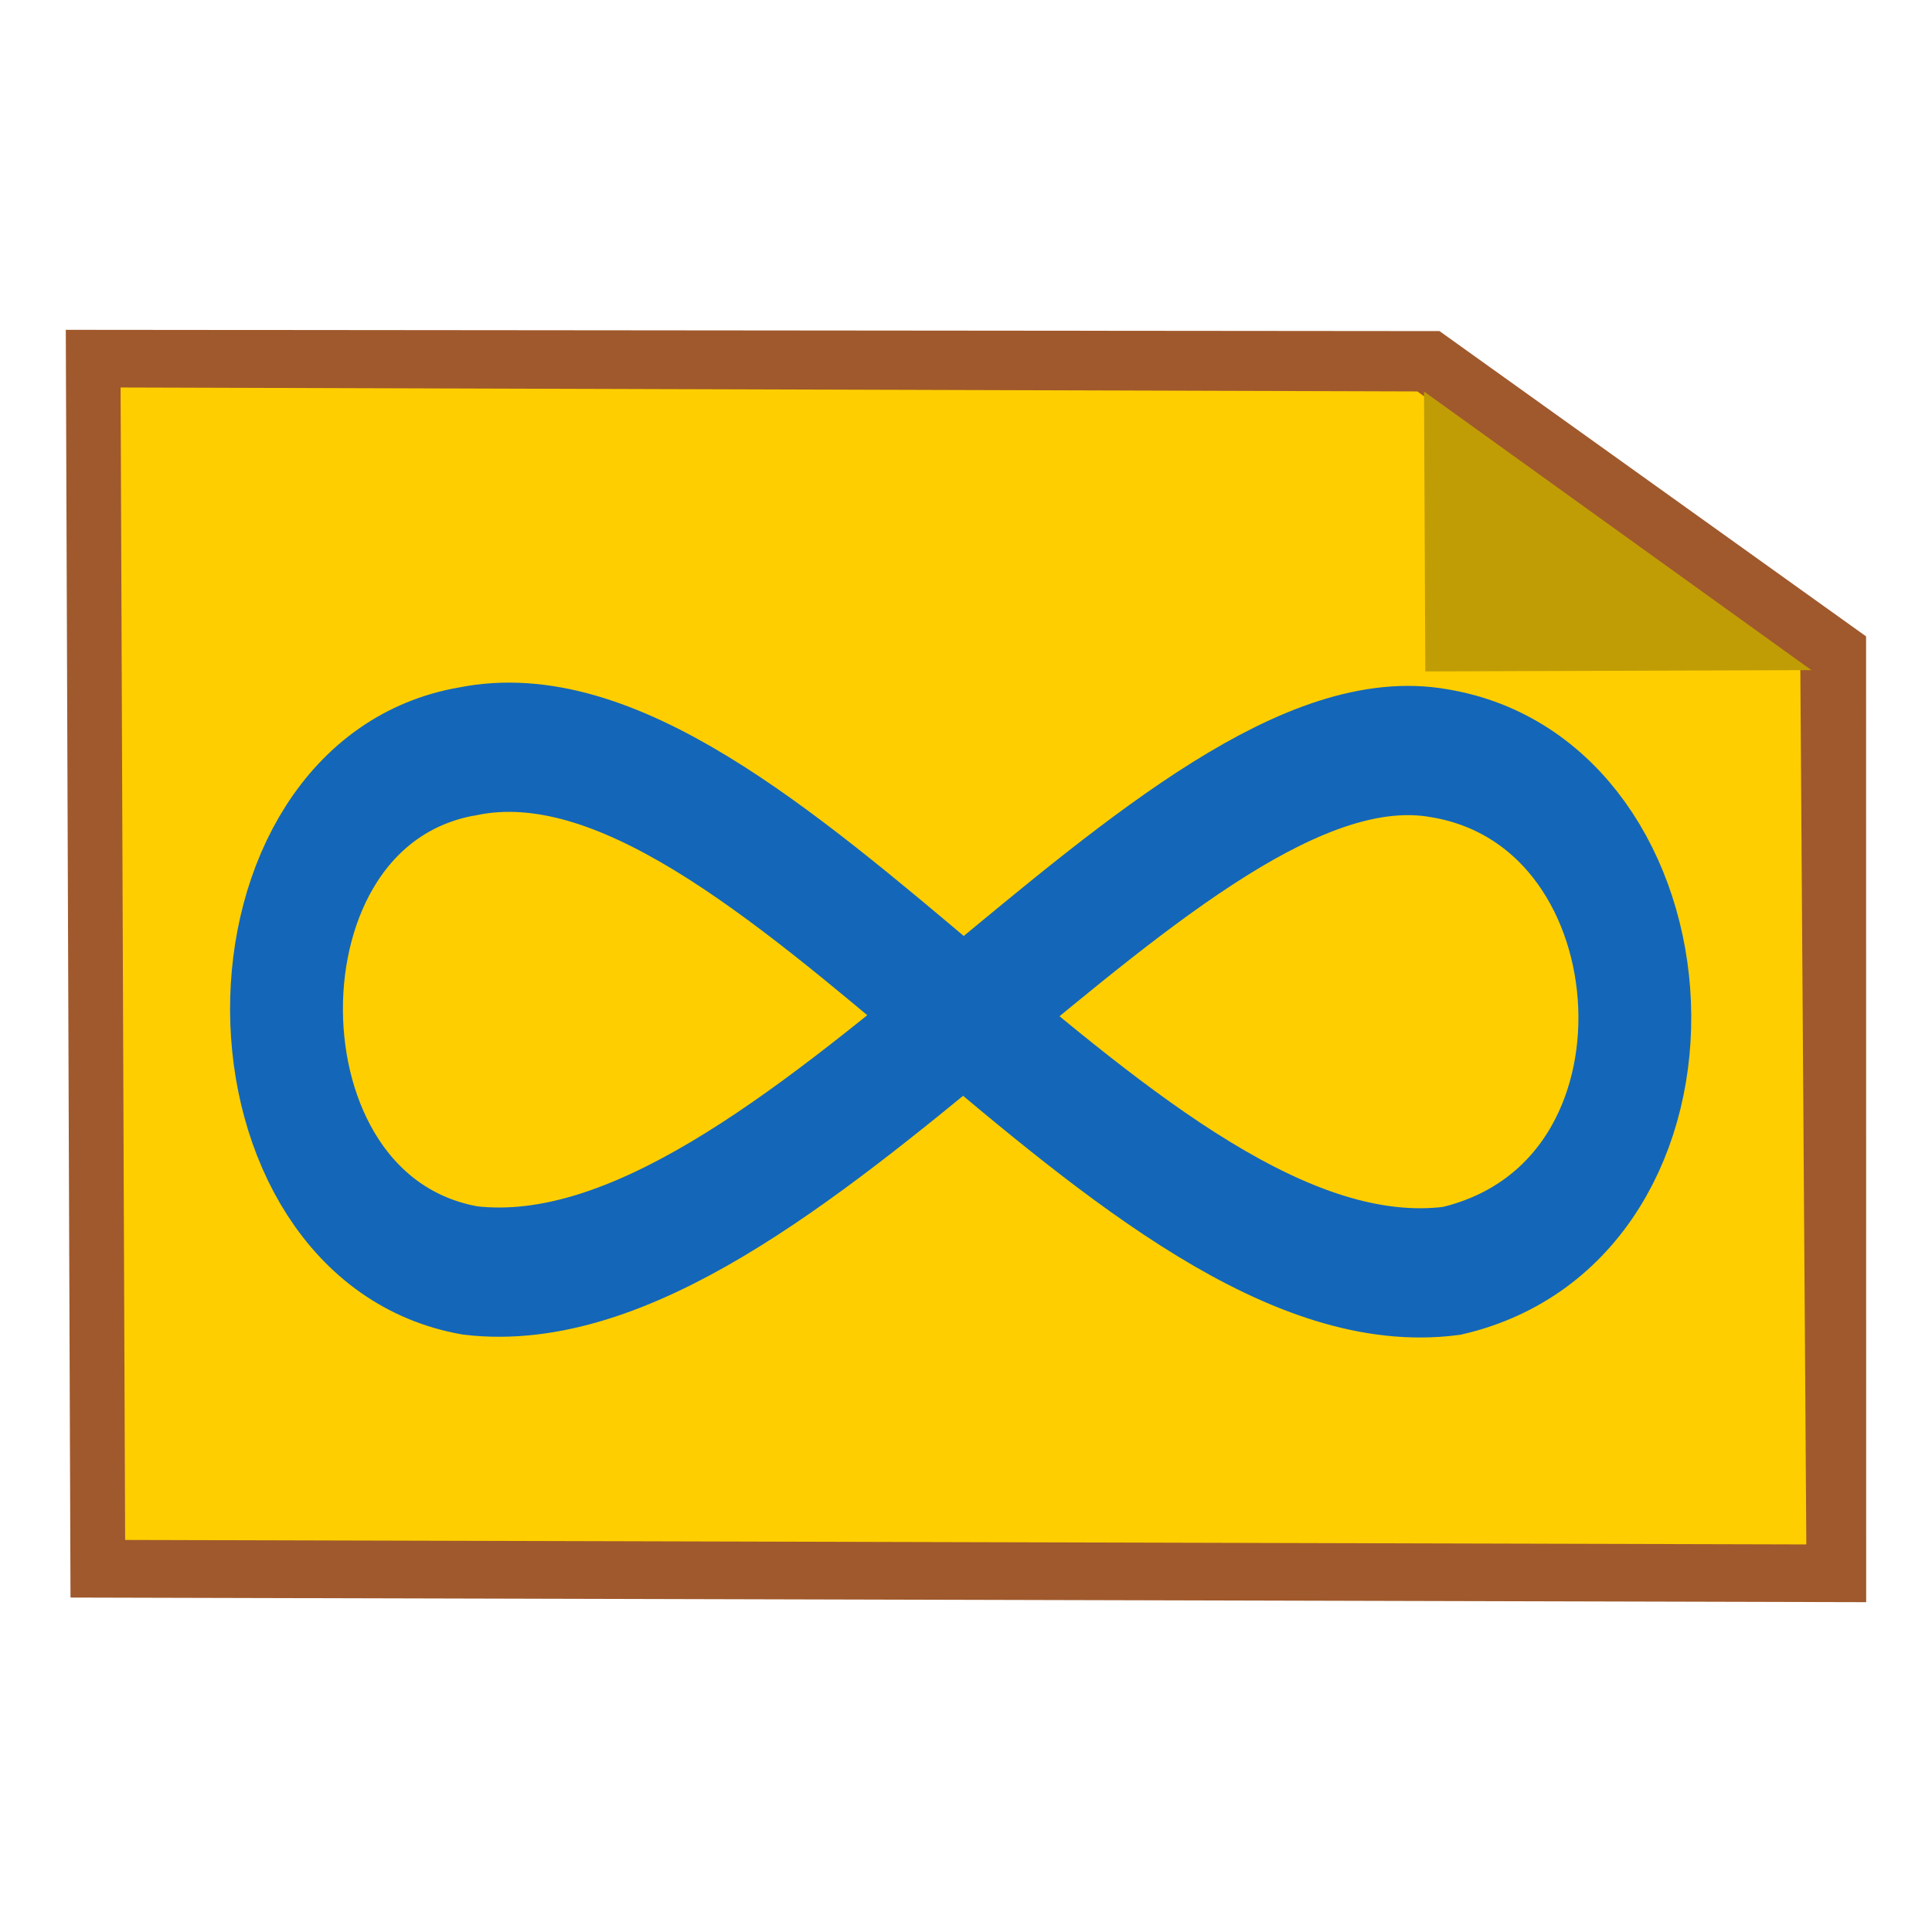
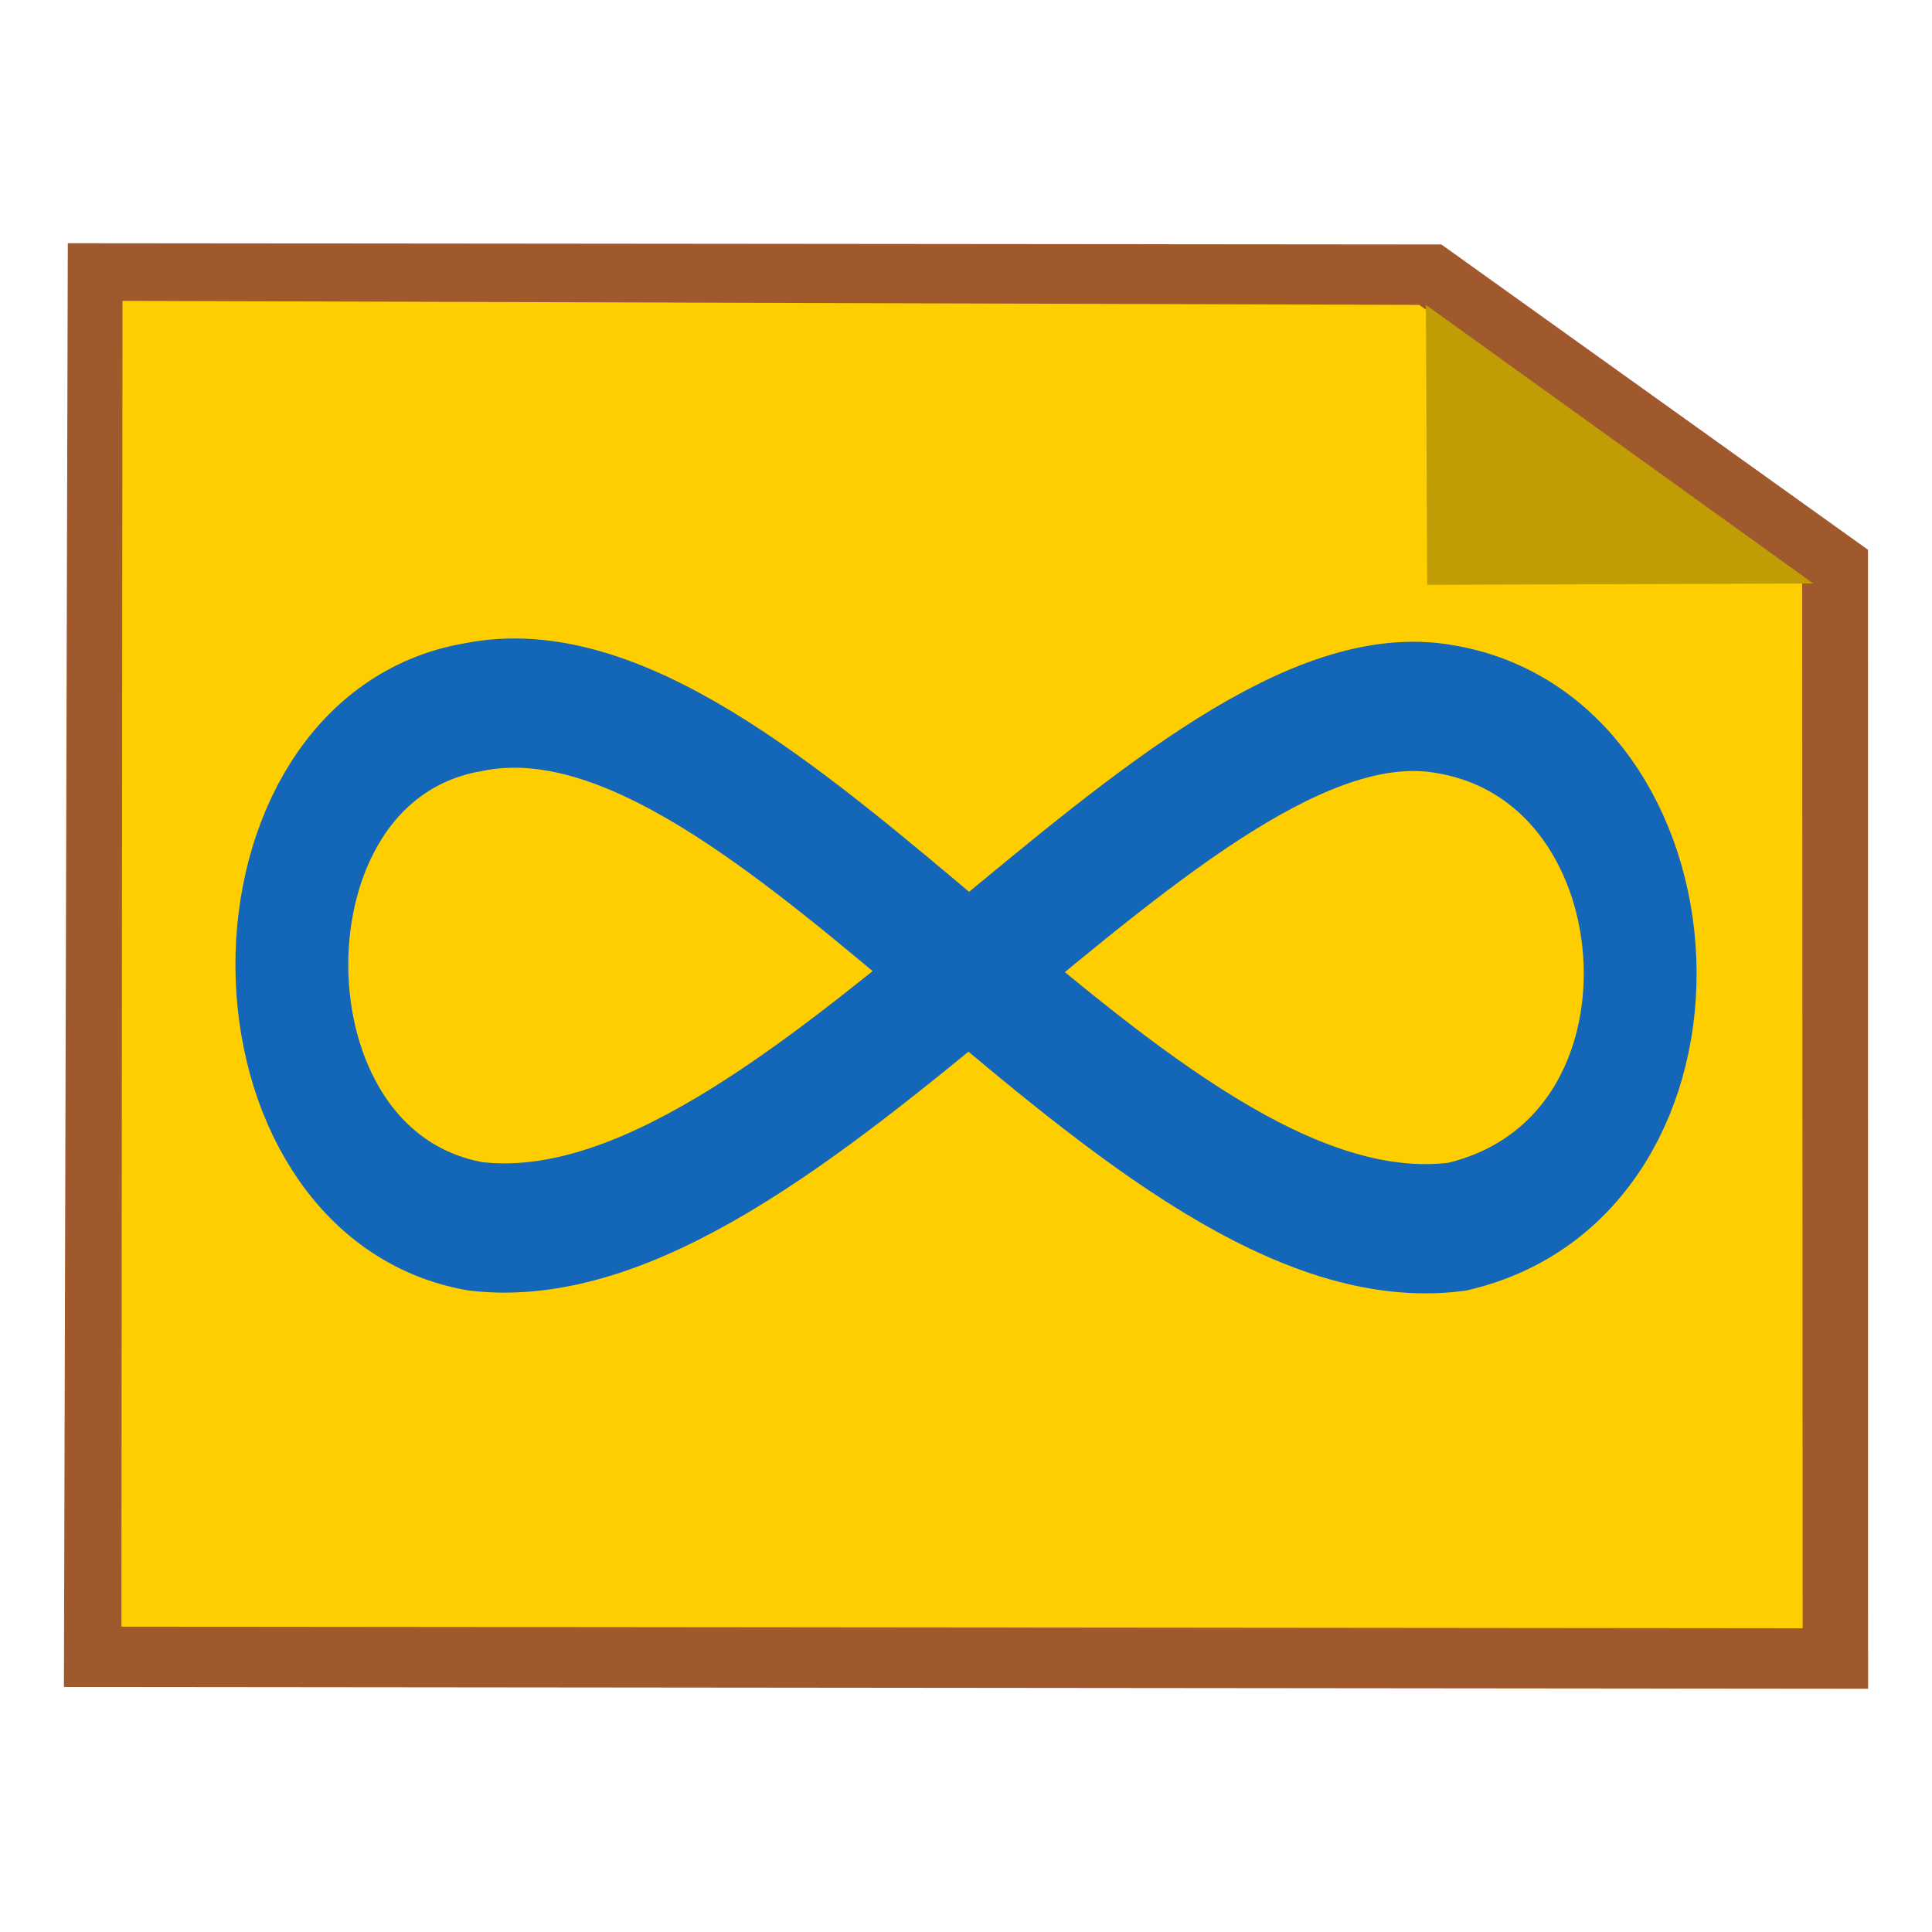
<svg xmlns="http://www.w3.org/2000/svg" version="1.1" viewBox="0 0 64 64" xml:space="preserve" id="svg1556">
  <defs id="defs1538">
    <clipPath id="clipPath4490">
      <path d="m0 48h48v-48h-48z" id="path1535" />
    </clipPath>
    <clipPath id="clipPath4424">
      <path d="M 0,48 H 48 V 0 H 0 Z" id="path920" />
    </clipPath>
  </defs>
-   <path style="fill:#a0592c;stroke:#a0592c;stroke-width:1.171px;stroke-linecap:butt;stroke-linejoin:miter;stroke-opacity:1;fill-opacity:1" d="m 2.767,11.512 44.73,0.041 13.734,9.829 0.003,31.105 -58.315,-0.15 z" id="path2772" />
-   <g transform="matrix(2.238773,0,0,-2.564431,-15.30085,95.53364)" id="g1554">
-     <path d="m 8.619,32.248 0.067,-14.887 24.876,-0.058 -0.089,11.346 -5.667,3.548 z" fill="#ffce00" id="path1540" style="stroke-width:0.987" />
+   <path style="fill:#a0592c;fill-opacity:1;stroke:#a0592c;stroke-width:1.171px;stroke-linecap:butt;stroke-linejoin:miter;stroke-opacity:1" d="m 2.83,8.643 44.73,0.041 13.734,9.829 0.003,36.844 -58.593,-0.058 z" id="path2772" />
+   <g transform="matrix(2.238773,0,0,-2.564431,-15.23849,92.66466)" id="g1554">
+     <path d="M 8.619,32.248 8.603,15.122 33.48,15.101 33.473,28.649 27.806,32.196 Z" fill="#ffce00" id="path1540" style="stroke-width:0.987" />
    <path d="m 27.905,32.196 0.019,-3.616 5.713,0.017 z" fill="#c19d05" id="path1544" style="stroke-width:1.123" />
  </g>
-   <g clip-path="url(#clipPath4424)" id="g937" transform="matrix(2.165794,0,0,-2.480836,-13.72113,96.5353)" style="stroke-width:1.726;stroke-miterlimit:4;stroke-dasharray:none">
+   <g clip-path="url(#clipPath4424)" id="g937" transform="matrix(2.165794,0,0,-2.480836,-13.5438,95.07337)" style="stroke-width:1.726;stroke-miterlimit:4;stroke-dasharray:none">
    <path d="M 13.494,28.881 C 9.77,28.323 9.803,22.522 13.527,21.948 c 4.856,-0.5 10.724,7.551 14.826,6.906 3.754,-0.545 4.14,-6.106 0.187,-6.911 -4.923,-0.559 -10.534,7.731 -15.045,6.938 z" fill="none" stroke="#0679bf" stroke-miterlimit="10" id="path933" style="stroke:#1467b8;stroke-width:1.726;stroke-miterlimit:4;stroke-dasharray:none;stroke-opacity:1" />
  </g>
</svg>
